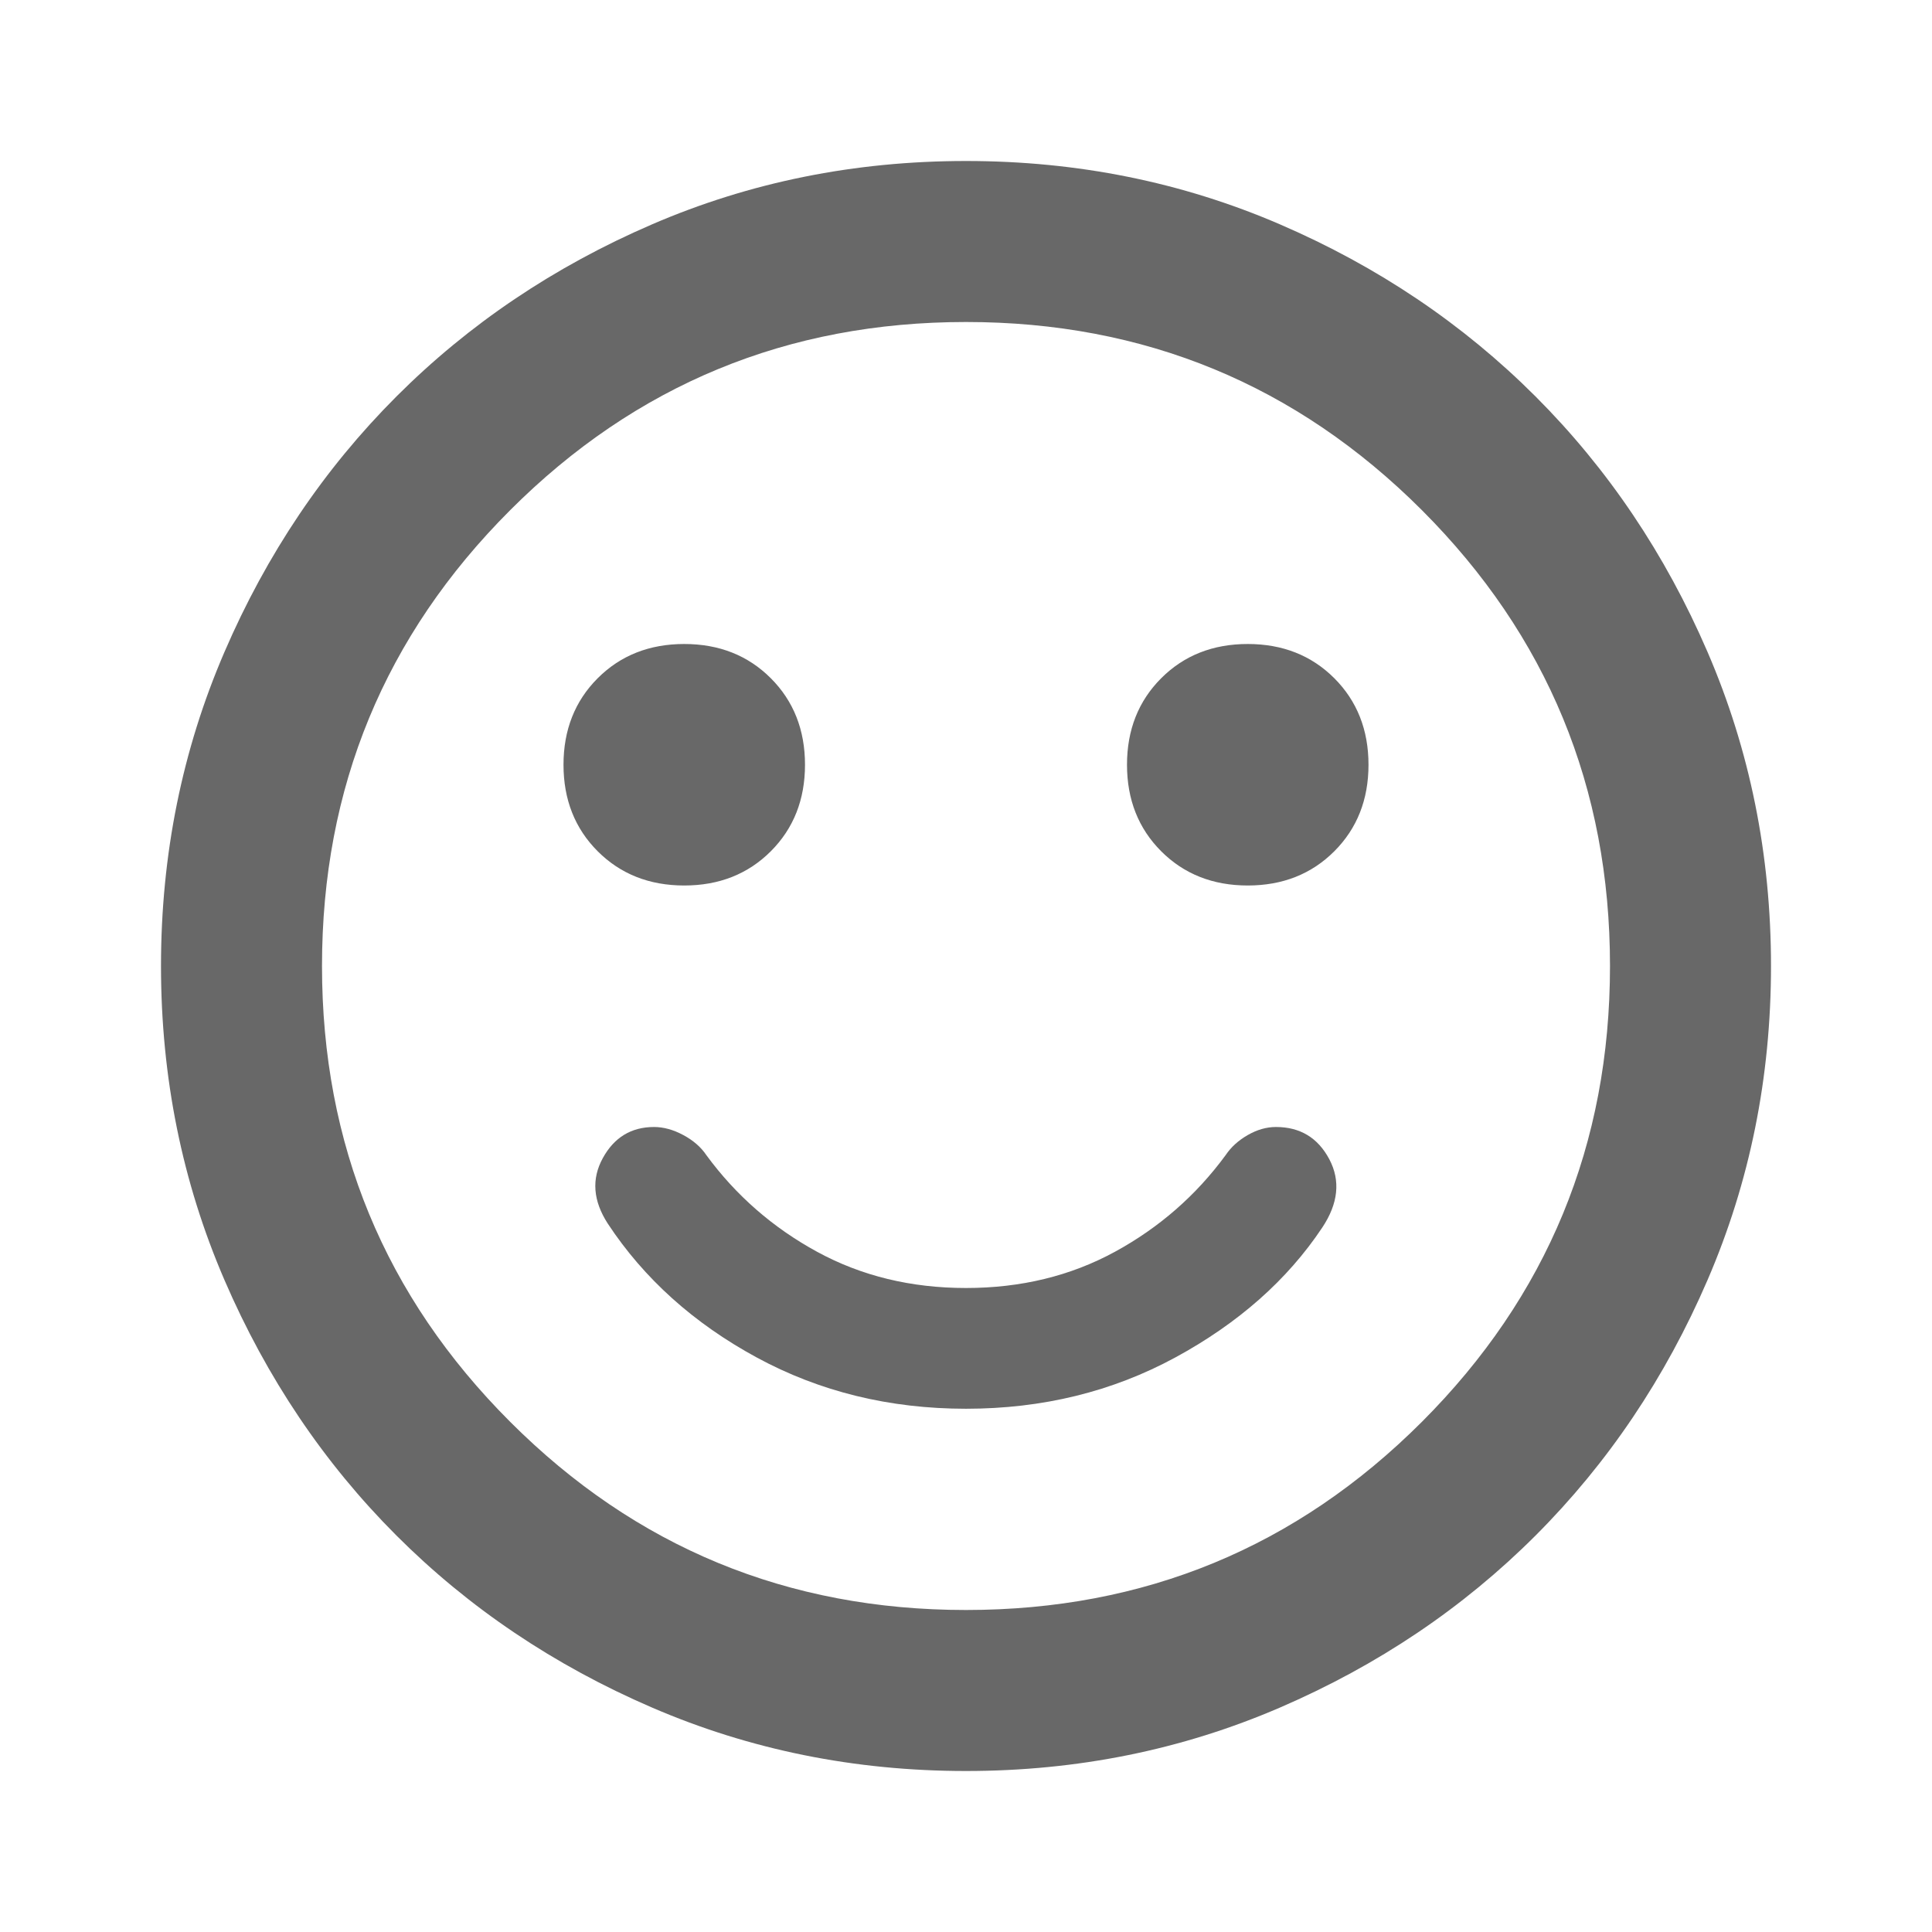
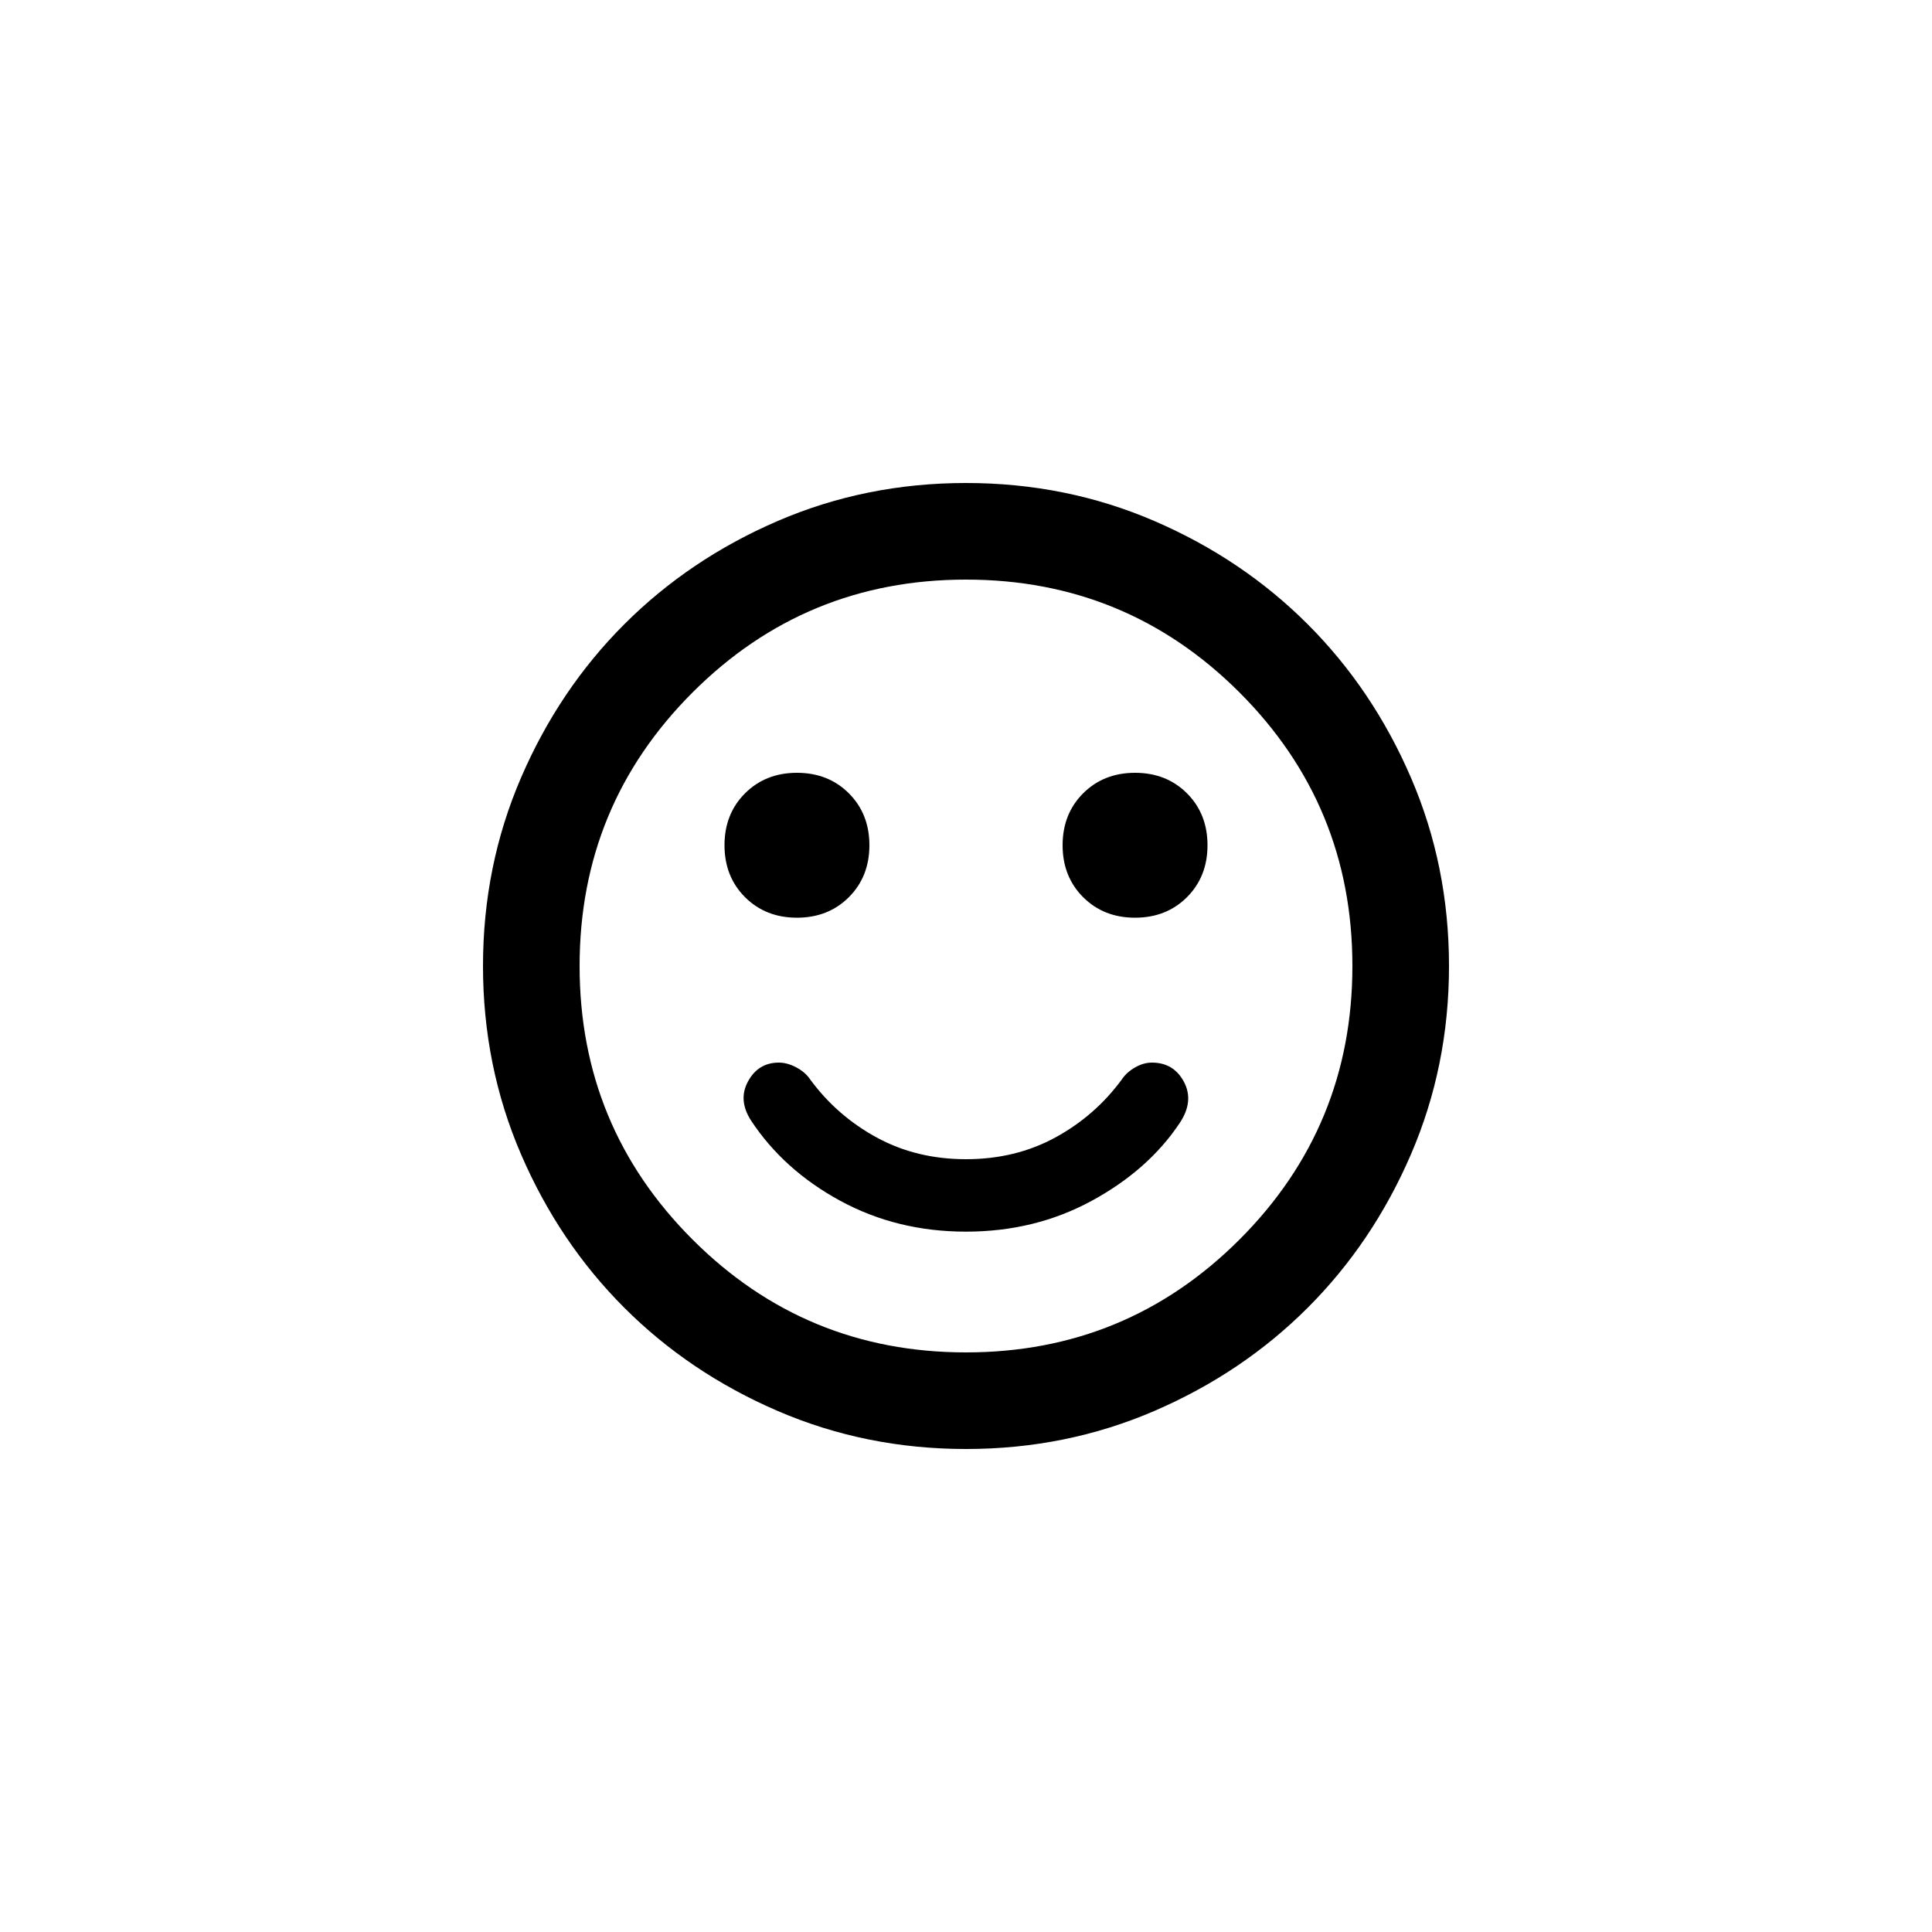
- <svg xmlns="http://www.w3.org/2000/svg" width="24" height="24" viewBox="0 0 24 24" fill="none">
-   <mask id="mask0_16099_9707" style="mask-type:alpha" maskUnits="userSpaceOnUse" x="0" y="0" width="24" height="24">
-     <rect width="24" height="24" fill="#D9D9D9" />
-   </mask>
-   <g mask="url(#mask0_16099_9707)">
-     <path d="M15.5 11C15.933 11 16.292 10.858 16.575 10.575C16.858 10.292 17 9.933 17 9.5C17 9.067 16.858 8.708 16.575 8.425C16.292 8.142 15.933 8 15.5 8C15.067 8 14.708 8.142 14.425 8.425C14.142 8.708 14 9.067 14 9.5C14 9.933 14.142 10.292 14.425 10.575C14.708 10.858 15.067 11 15.5 11ZM8.5 11C8.933 11 9.292 10.858 9.575 10.575C9.858 10.292 10 9.933 10 9.5C10 9.067 9.858 8.708 9.575 8.425C9.292 8.142 8.933 8 8.5 8C8.067 8 7.708 8.142 7.425 8.425C7.142 8.708 7 9.067 7 9.5C7 9.933 7.142 10.292 7.425 10.575C7.708 10.858 8.067 11 8.5 11ZM12 17.5C12.95 17.5 13.817 17.288 14.6 16.863C15.383 16.438 15.992 15.9 16.425 15.25C16.625 14.95 16.654 14.667 16.513 14.4C16.371 14.133 16.15 14 15.85 14C15.733 14 15.617 14.033 15.5 14.1C15.383 14.167 15.292 14.25 15.225 14.35C14.858 14.85 14.4 15.25 13.85 15.55C13.3 15.85 12.683 16 12 16C11.317 16 10.7 15.85 10.15 15.55C9.6 15.25 9.142 14.85 8.775 14.35C8.708 14.25 8.613 14.167 8.488 14.1C8.363 14.033 8.242 14 8.125 14C7.842 14 7.629 14.129 7.488 14.387C7.346 14.646 7.367 14.917 7.55 15.2C8 15.883 8.617 16.438 9.4 16.863C10.183 17.288 11.05 17.5 12 17.5ZM12 22C10.617 22 9.317 21.737 8.1 21.212C6.883 20.687 5.825 19.975 4.925 19.075C4.025 18.175 3.313 17.117 2.788 15.9C2.263 14.683 2 13.383 2 12C2 10.617 2.263 9.317 2.788 8.1C3.313 6.883 4.025 5.825 4.925 4.925C5.825 4.025 6.883 3.312 8.1 2.787C9.317 2.262 10.617 2 12 2C13.383 2 14.683 2.262 15.9 2.787C17.117 3.312 18.175 4.025 19.075 4.925C19.975 5.825 20.687 6.883 21.212 8.1C21.737 9.317 22 10.617 22 12C22 13.383 21.737 14.683 21.212 15.9C20.687 17.117 19.975 18.175 19.075 19.075C18.175 19.975 17.117 20.687 15.9 21.212C14.683 21.737 13.383 22 12 22ZM12 20C14.217 20 16.104 19.221 17.663 17.663C19.221 16.104 20 14.217 20 12C20 9.783 19.221 7.896 17.663 6.337C16.104 4.779 14.217 4 12 4C9.783 4 7.896 4.779 6.338 6.337C4.779 7.896 4 9.783 4 12C4 14.217 4.779 16.104 6.338 17.663C7.896 19.221 9.783 20 12 20Z" fill="#686868" />
+ <svg xmlns="http://www.w3.org/2000/svg" width="40" height="40" viewBox="-8 -8 40 40" fill="none">
+   <g id="sentiment_satisfied">
+     <mask id="mask0_813_12145" style="mask-type:alpha" maskUnits="userSpaceOnUse" x="0" y="0" width="24" height="24">
+       <rect id="Bounding box" width="24" height="24" fill="#D9D9D9" />
+     </mask>
+     <g mask="url(#mask0_813_12145)">
+       <path id="sentiment_satisfied_2" d="M15.5 11C15.933 11 16.292 10.858 16.575 10.575C16.858 10.292 17 9.933 17 9.5C17 9.067 16.858 8.708 16.575 8.425C16.292 8.142 15.933 8 15.5 8C15.067 8 14.708 8.142 14.425 8.425C14.142 8.708 14 9.067 14 9.5C14 9.933 14.142 10.292 14.425 10.575C14.708 10.858 15.067 11 15.5 11ZM8.5 11C8.933 11 9.292 10.858 9.575 10.575C9.858 10.292 10 9.933 10 9.5C10 9.067 9.858 8.708 9.575 8.425C9.292 8.142 8.933 8 8.5 8C8.067 8 7.708 8.142 7.425 8.425C7.142 8.708 7 9.067 7 9.5C7 9.933 7.142 10.292 7.425 10.575C7.708 10.858 8.067 11 8.5 11ZM12 17.5C12.95 17.5 13.817 17.288 14.6 16.863C15.383 16.438 15.992 15.9 16.425 15.25C16.625 14.95 16.654 14.667 16.513 14.4C16.371 14.133 16.15 14 15.85 14C15.733 14 15.617 14.033 15.5 14.1C15.383 14.167 15.292 14.25 15.225 14.35C14.858 14.85 14.4 15.25 13.85 15.55C13.3 15.85 12.683 16 12 16C11.317 16 10.7 15.85 10.15 15.55C9.6 15.25 9.142 14.85 8.775 14.35C8.708 14.25 8.613 14.167 8.488 14.1C8.363 14.033 8.242 14 8.125 14C7.842 14 7.629 14.129 7.488 14.387C7.346 14.646 7.367 14.917 7.55 15.2C8 15.883 8.617 16.438 9.4 16.863C10.183 17.288 11.05 17.5 12 17.5ZM12 22C10.617 22 9.317 21.737 8.1 21.212C6.883 20.687 5.825 19.975 4.925 19.075C4.025 18.175 3.313 17.117 2.788 15.9C2.263 14.683 2 13.383 2 12C2 10.617 2.263 9.317 2.788 8.1C3.313 6.883 4.025 5.825 4.925 4.925C5.825 4.025 6.883 3.312 8.1 2.787C9.317 2.262 10.617 2 12 2C13.383 2 14.683 2.262 15.9 2.787C17.117 3.312 18.175 4.025 19.075 4.925C19.975 5.825 20.687 6.883 21.212 8.1C21.737 9.317 22 10.617 22 12C22 13.383 21.737 14.683 21.212 15.9C20.687 17.117 19.975 18.175 19.075 19.075C18.175 19.975 17.117 20.687 15.9 21.212C14.683 21.737 13.383 22 12 22ZM12 20C14.217 20 16.104 19.221 17.663 17.663C19.221 16.104 20 14.217 20 12C20 9.783 19.221 7.896 17.663 6.337C16.104 4.779 14.217 4 12 4C9.783 4 7.896 4.779 6.338 6.337C4.779 7.896 4 9.783 4 12C4 14.217 4.779 16.104 6.338 17.663C7.896 19.221 9.783 20 12 20Z" fill="black" />
+     </g>
  </g>
</svg>
